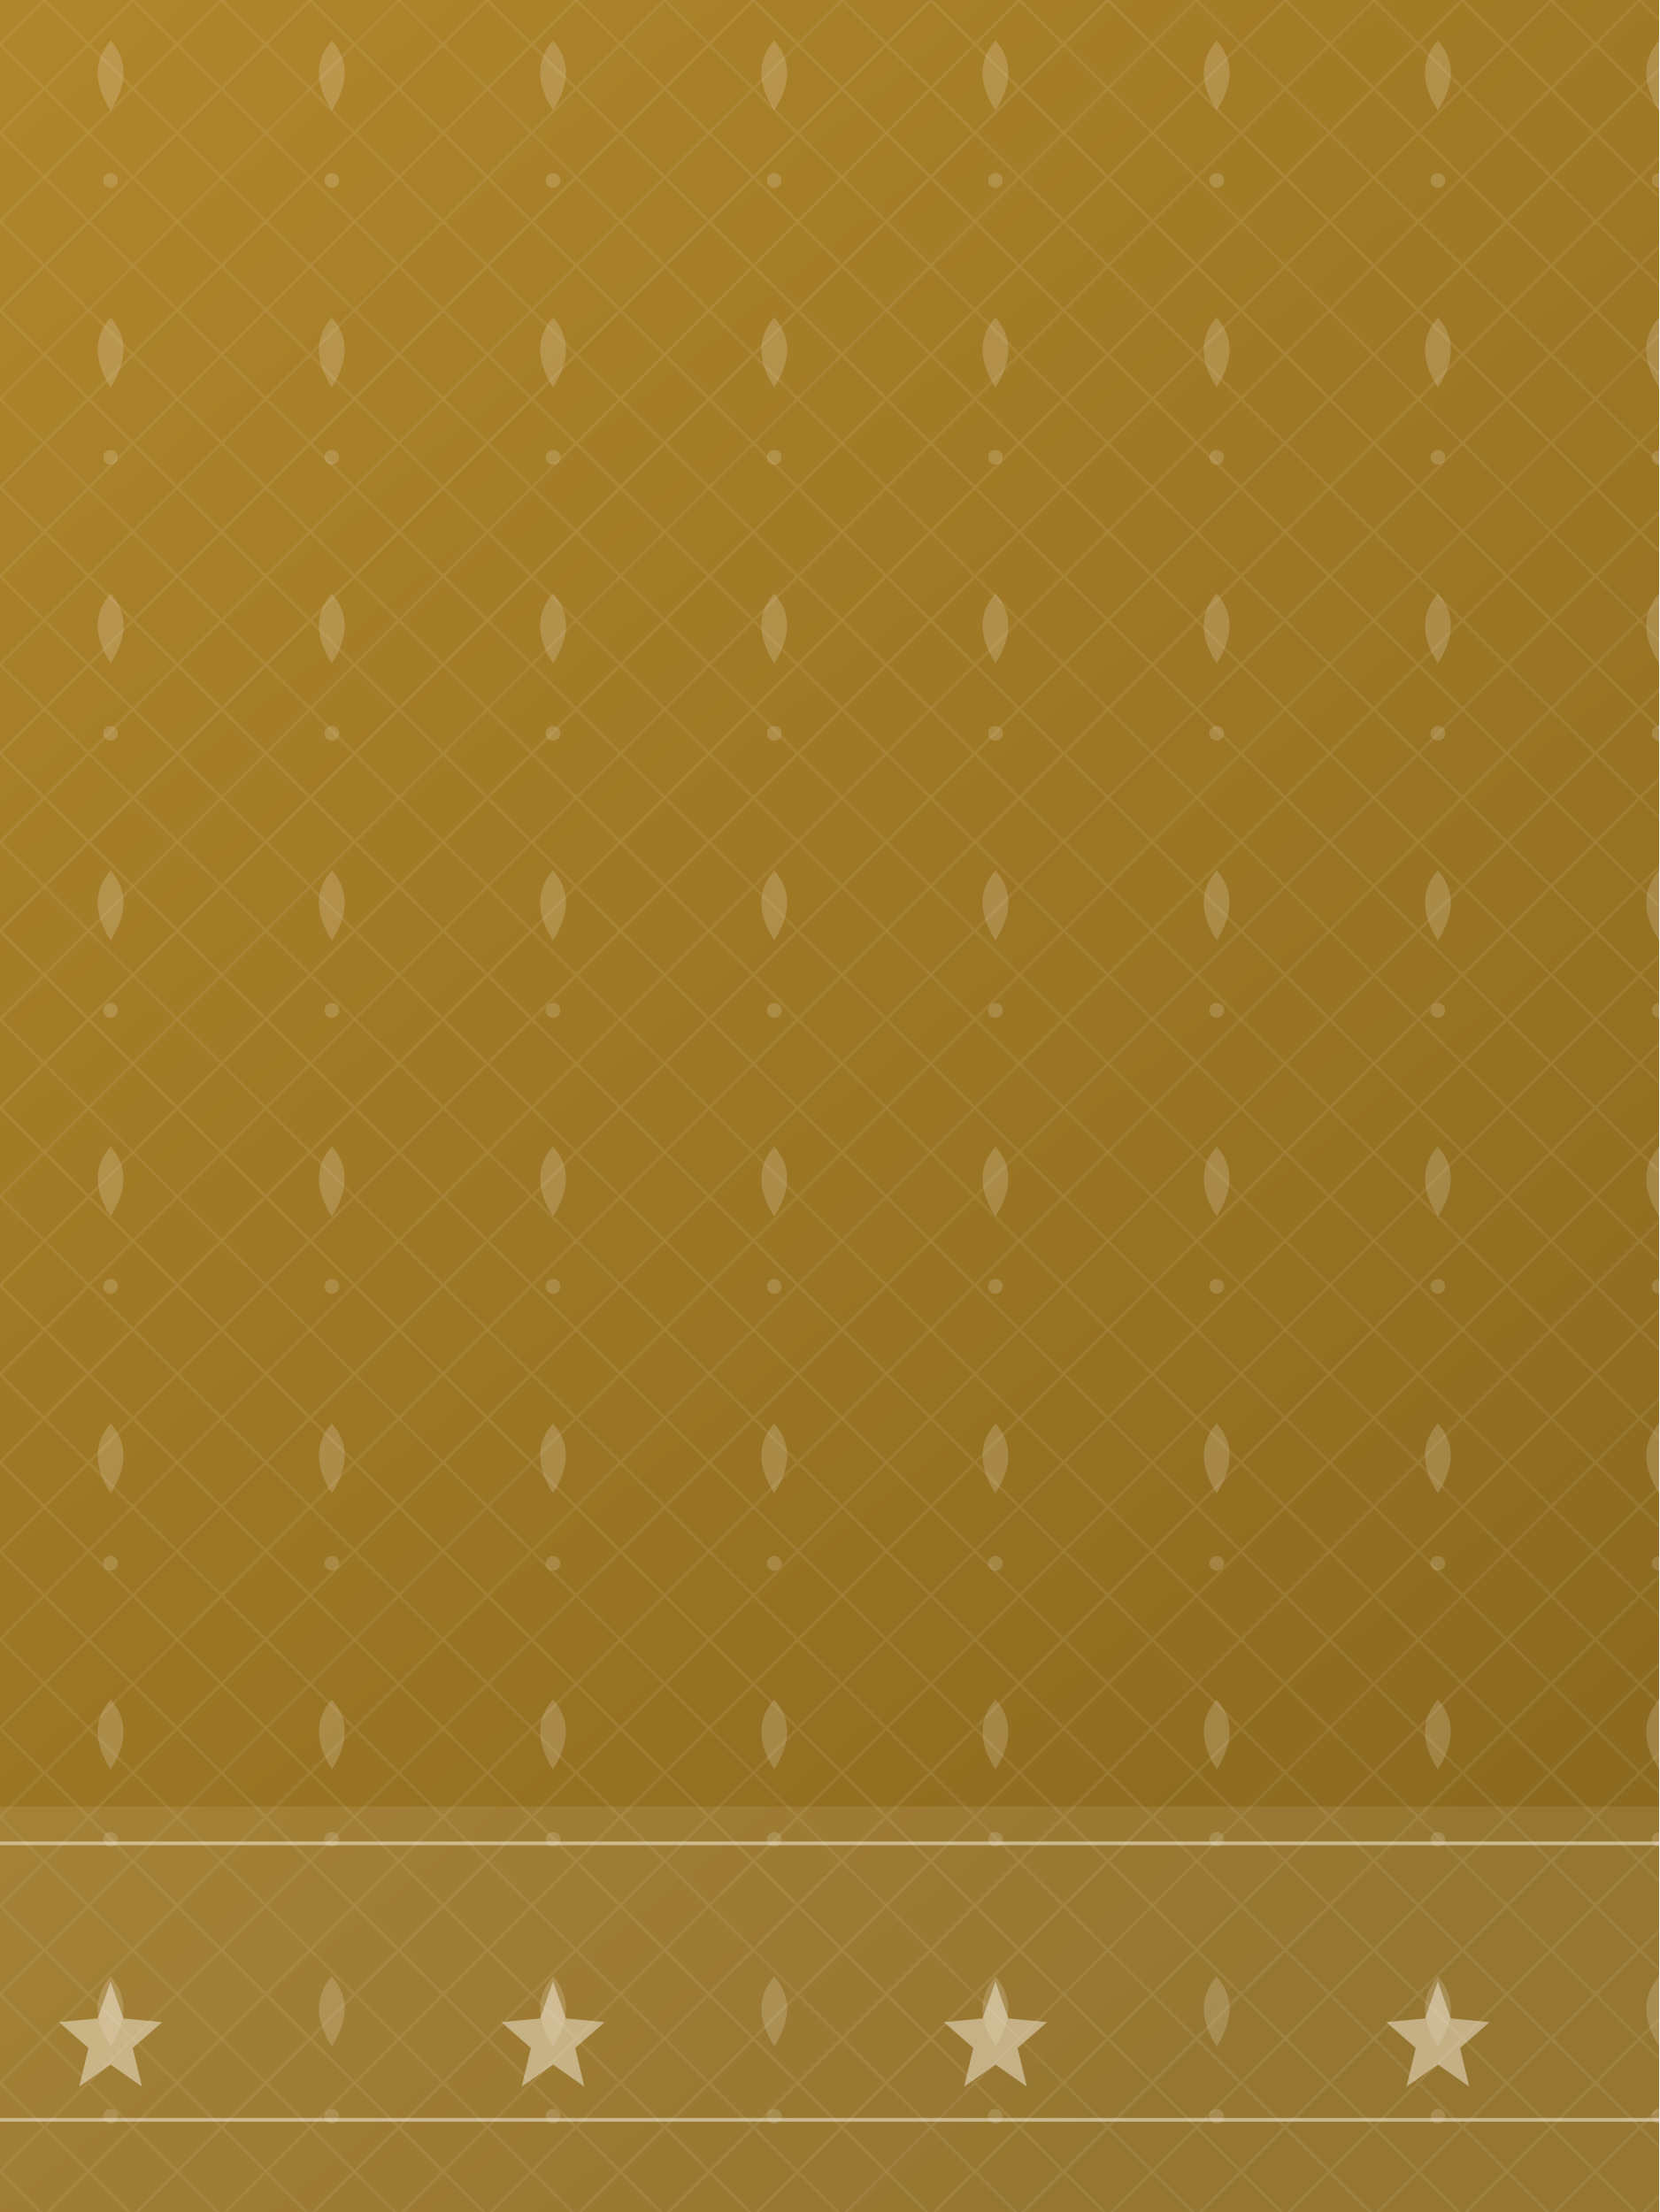
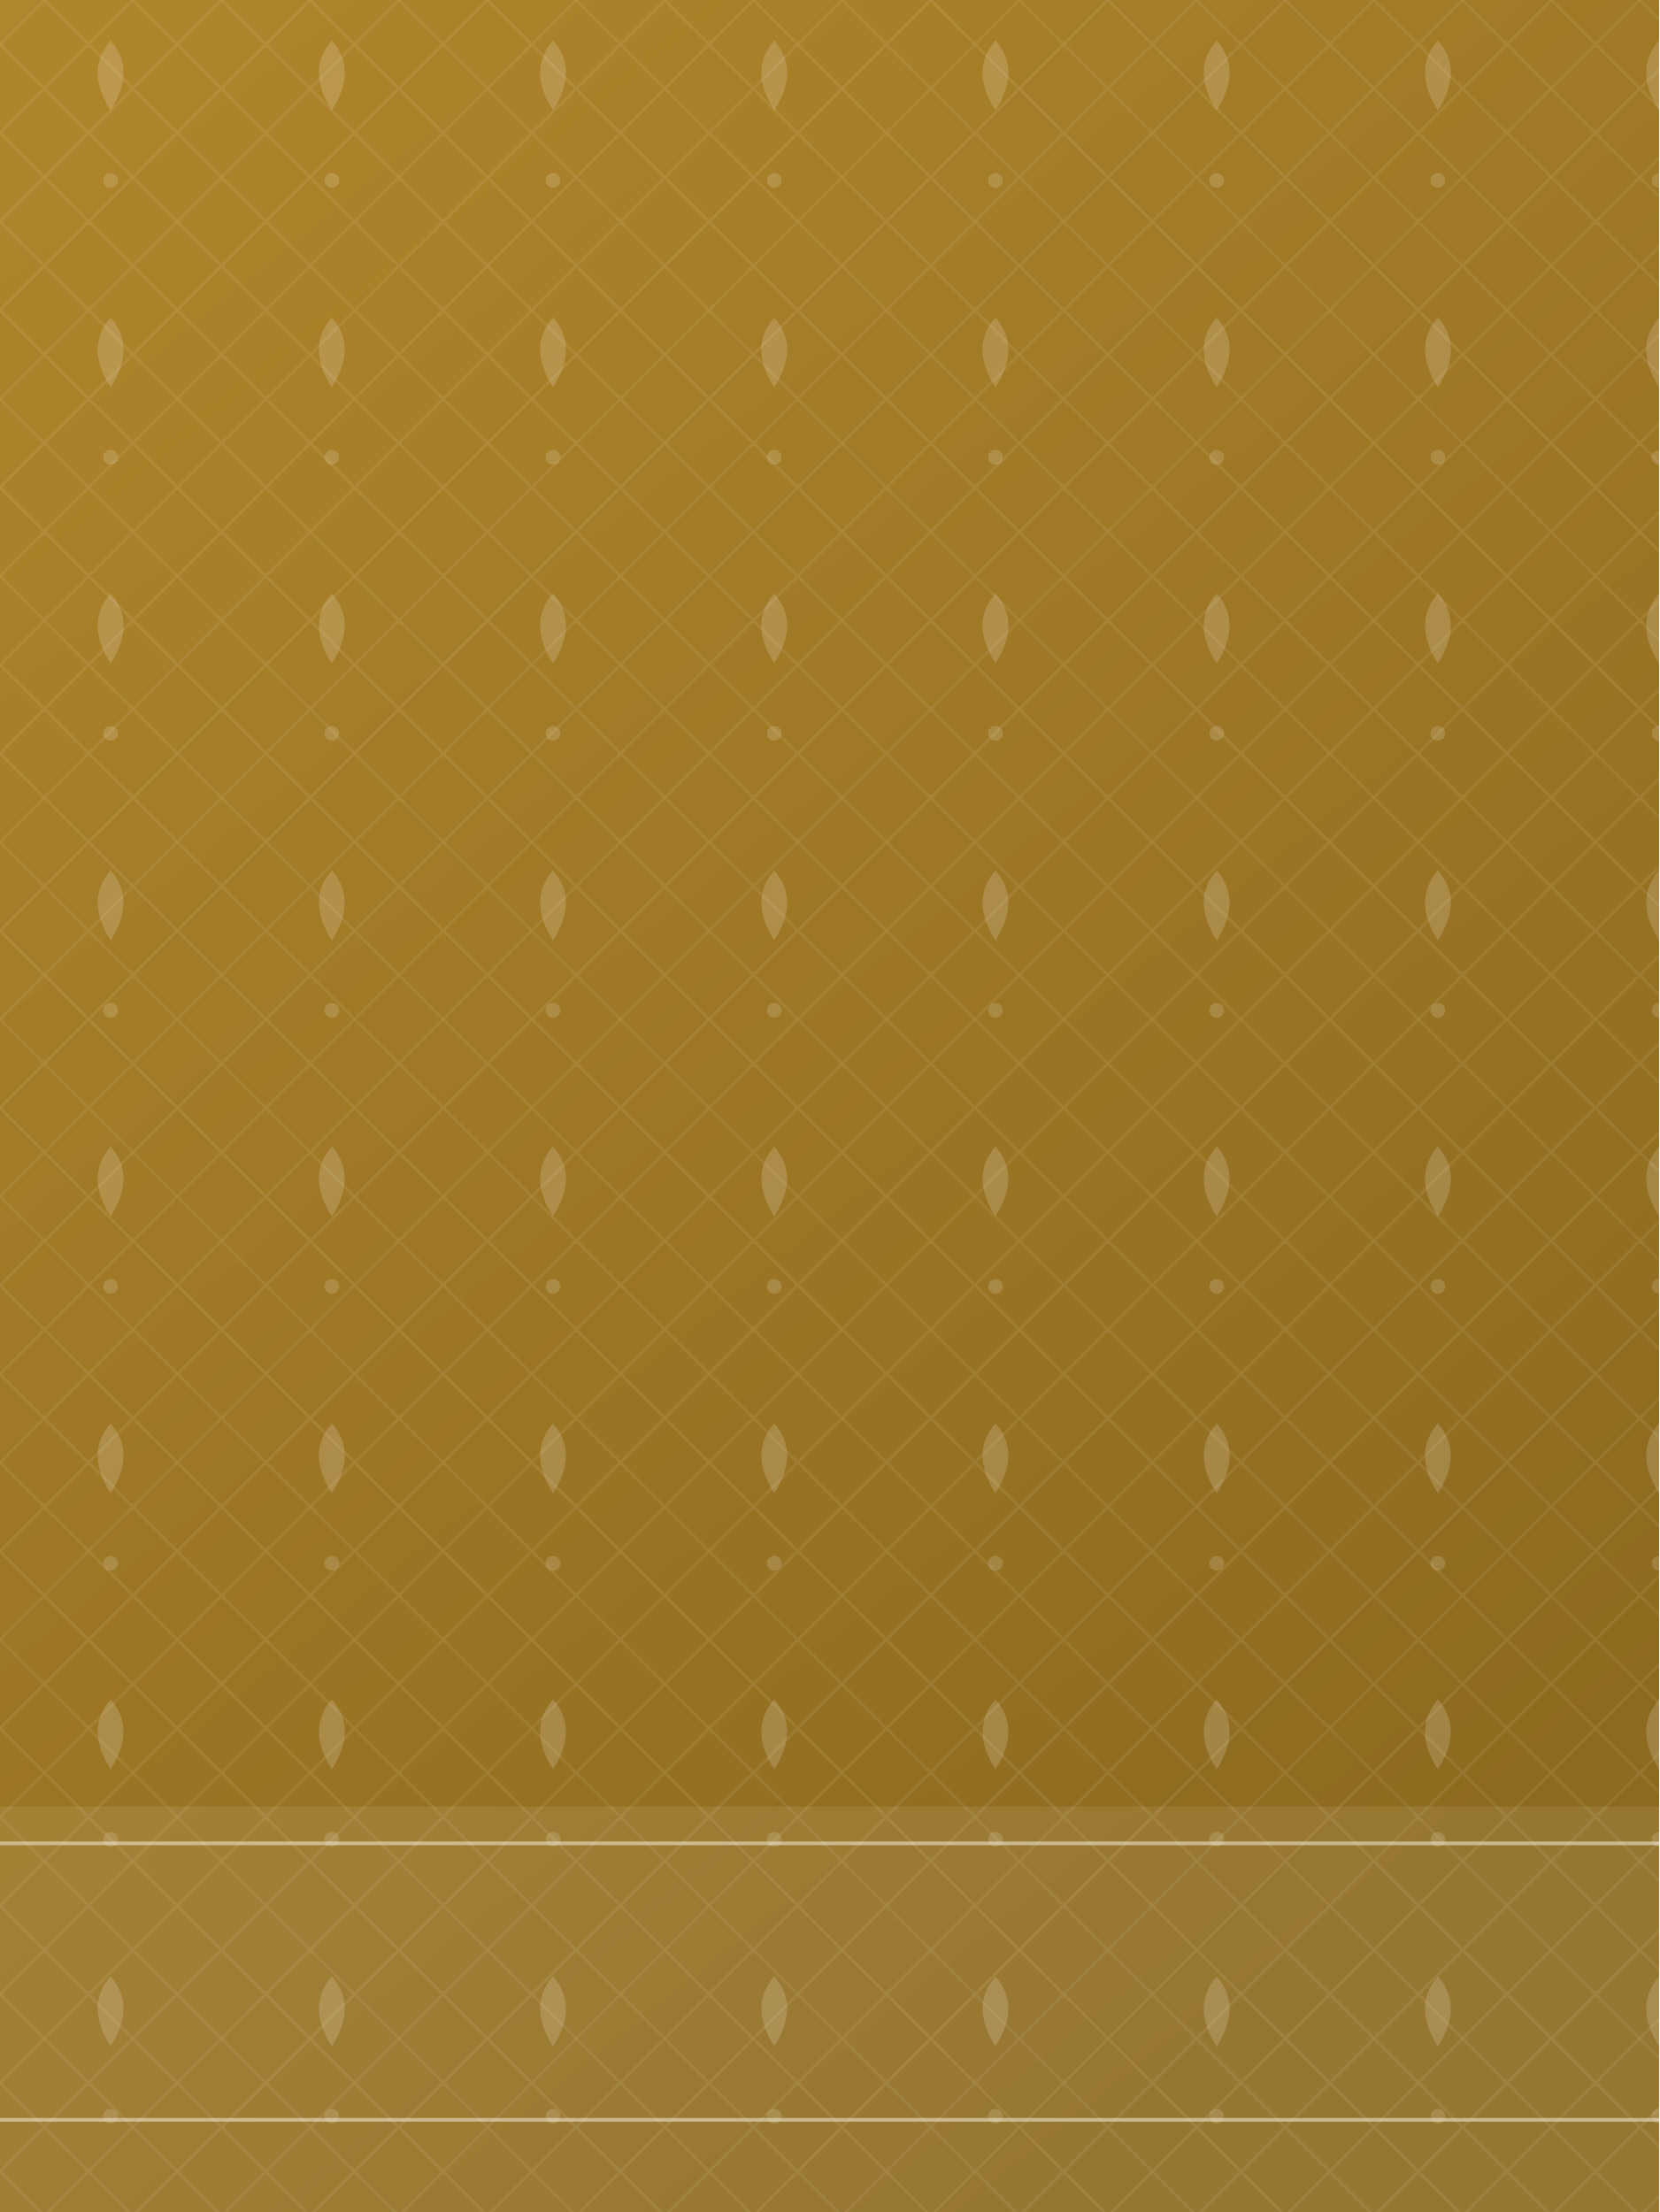
<svg xmlns="http://www.w3.org/2000/svg" width="900" height="1200" viewBox="0 0 900 1200">
  <defs>
    <linearGradient id="f7" x1="0" y1="0" x2="0.6" y2="1">
      <stop offset="0" stop-color="#b0862c" />
      <stop offset="1" stop-color="#8c6a1f" />
    </linearGradient>
    <pattern id="w7" width="34" height="34" patternUnits="userSpaceOnUse" patternTransform="rotate(45)">
      <path d="M0 17H34M17 0V34" stroke="#f2ead9" stroke-opacity="0.10" stroke-width="1.4" />
    </pattern>
    <pattern id="b7" width="120" height="150" patternUnits="userSpaceOnUse">
      <path d="M60 60 q14 -22 0 -38 q-14 16 0 38z" fill="#f2ead9" fill-opacity="0.20" />
      <circle cx="60" cy="98" r="4" fill="#f2ead9" fill-opacity="0.18" />
    </pattern>
  </defs>
  <rect width="900" height="1200" fill="url(#f7)" />
  <rect width="900" height="1200" fill="url(#w7)" />
  <rect width="900" height="1200" fill="url(#b7)" />
  <rect x="0" y="980" width="900" height="220" fill="#f2ead9" fill-opacity="0.10" />
  <g stroke="#f2ead9" stroke-opacity="0.55" fill="none">
    <line x1="0" y1="1000" x2="900" y2="1000" stroke-width="2" />
    <line x1="0" y1="1150" x2="900" y2="1150" stroke-width="2" />
  </g>
-   <g fill="#f2ead9" fill-opacity="0.5">
-     <path d="M60 1075 l7 20 21 2 -16 14 5 21 -17 -12 -17 12 5 -21 -16 -14 21 -2z" />
-     <path d="M300 1075 l7 20 21 2 -16 14 5 21 -17 -12 -17 12 5 -21 -16 -14 21 -2z" />
-     <path d="M540 1075 l7 20 21 2 -16 14 5 21 -17 -12 -17 12 5 -21 -16 -14 21 -2z" />
-     <path d="M780 1075 l7 20 21 2 -16 14 5 21 -17 -12 -17 12 5 -21 -16 -14 21 -2z" />
-   </g>
</svg>
